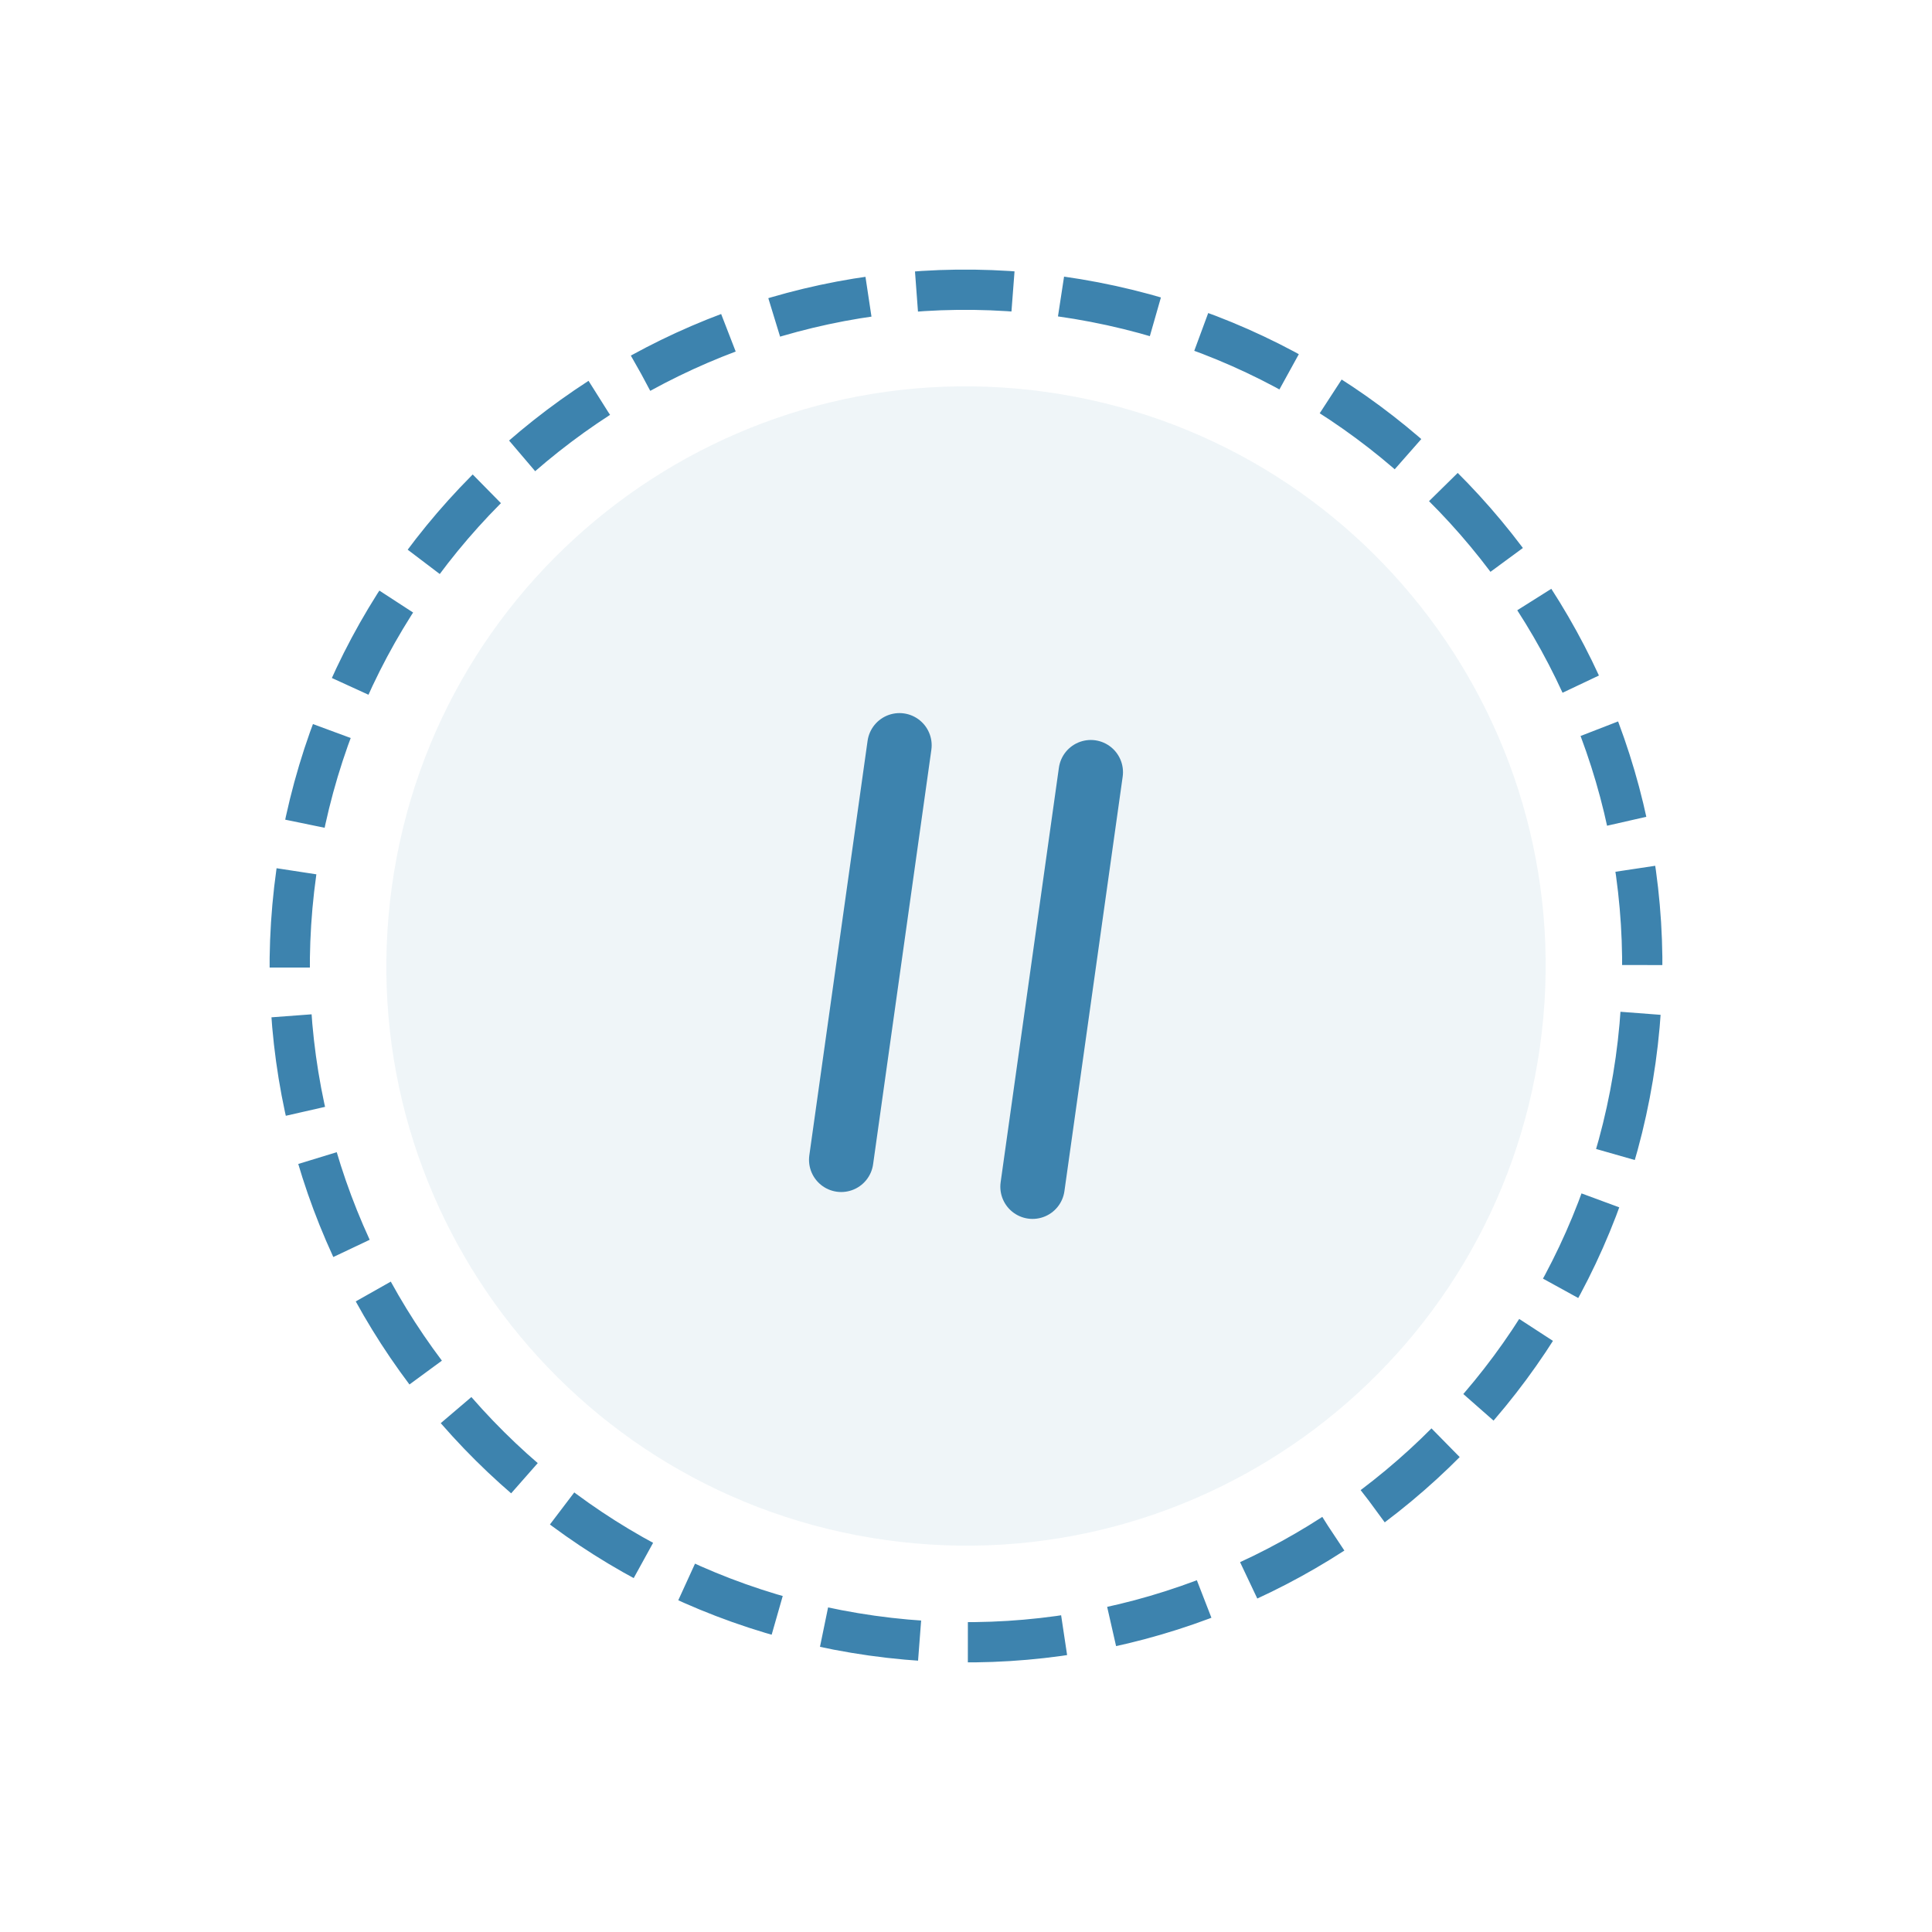
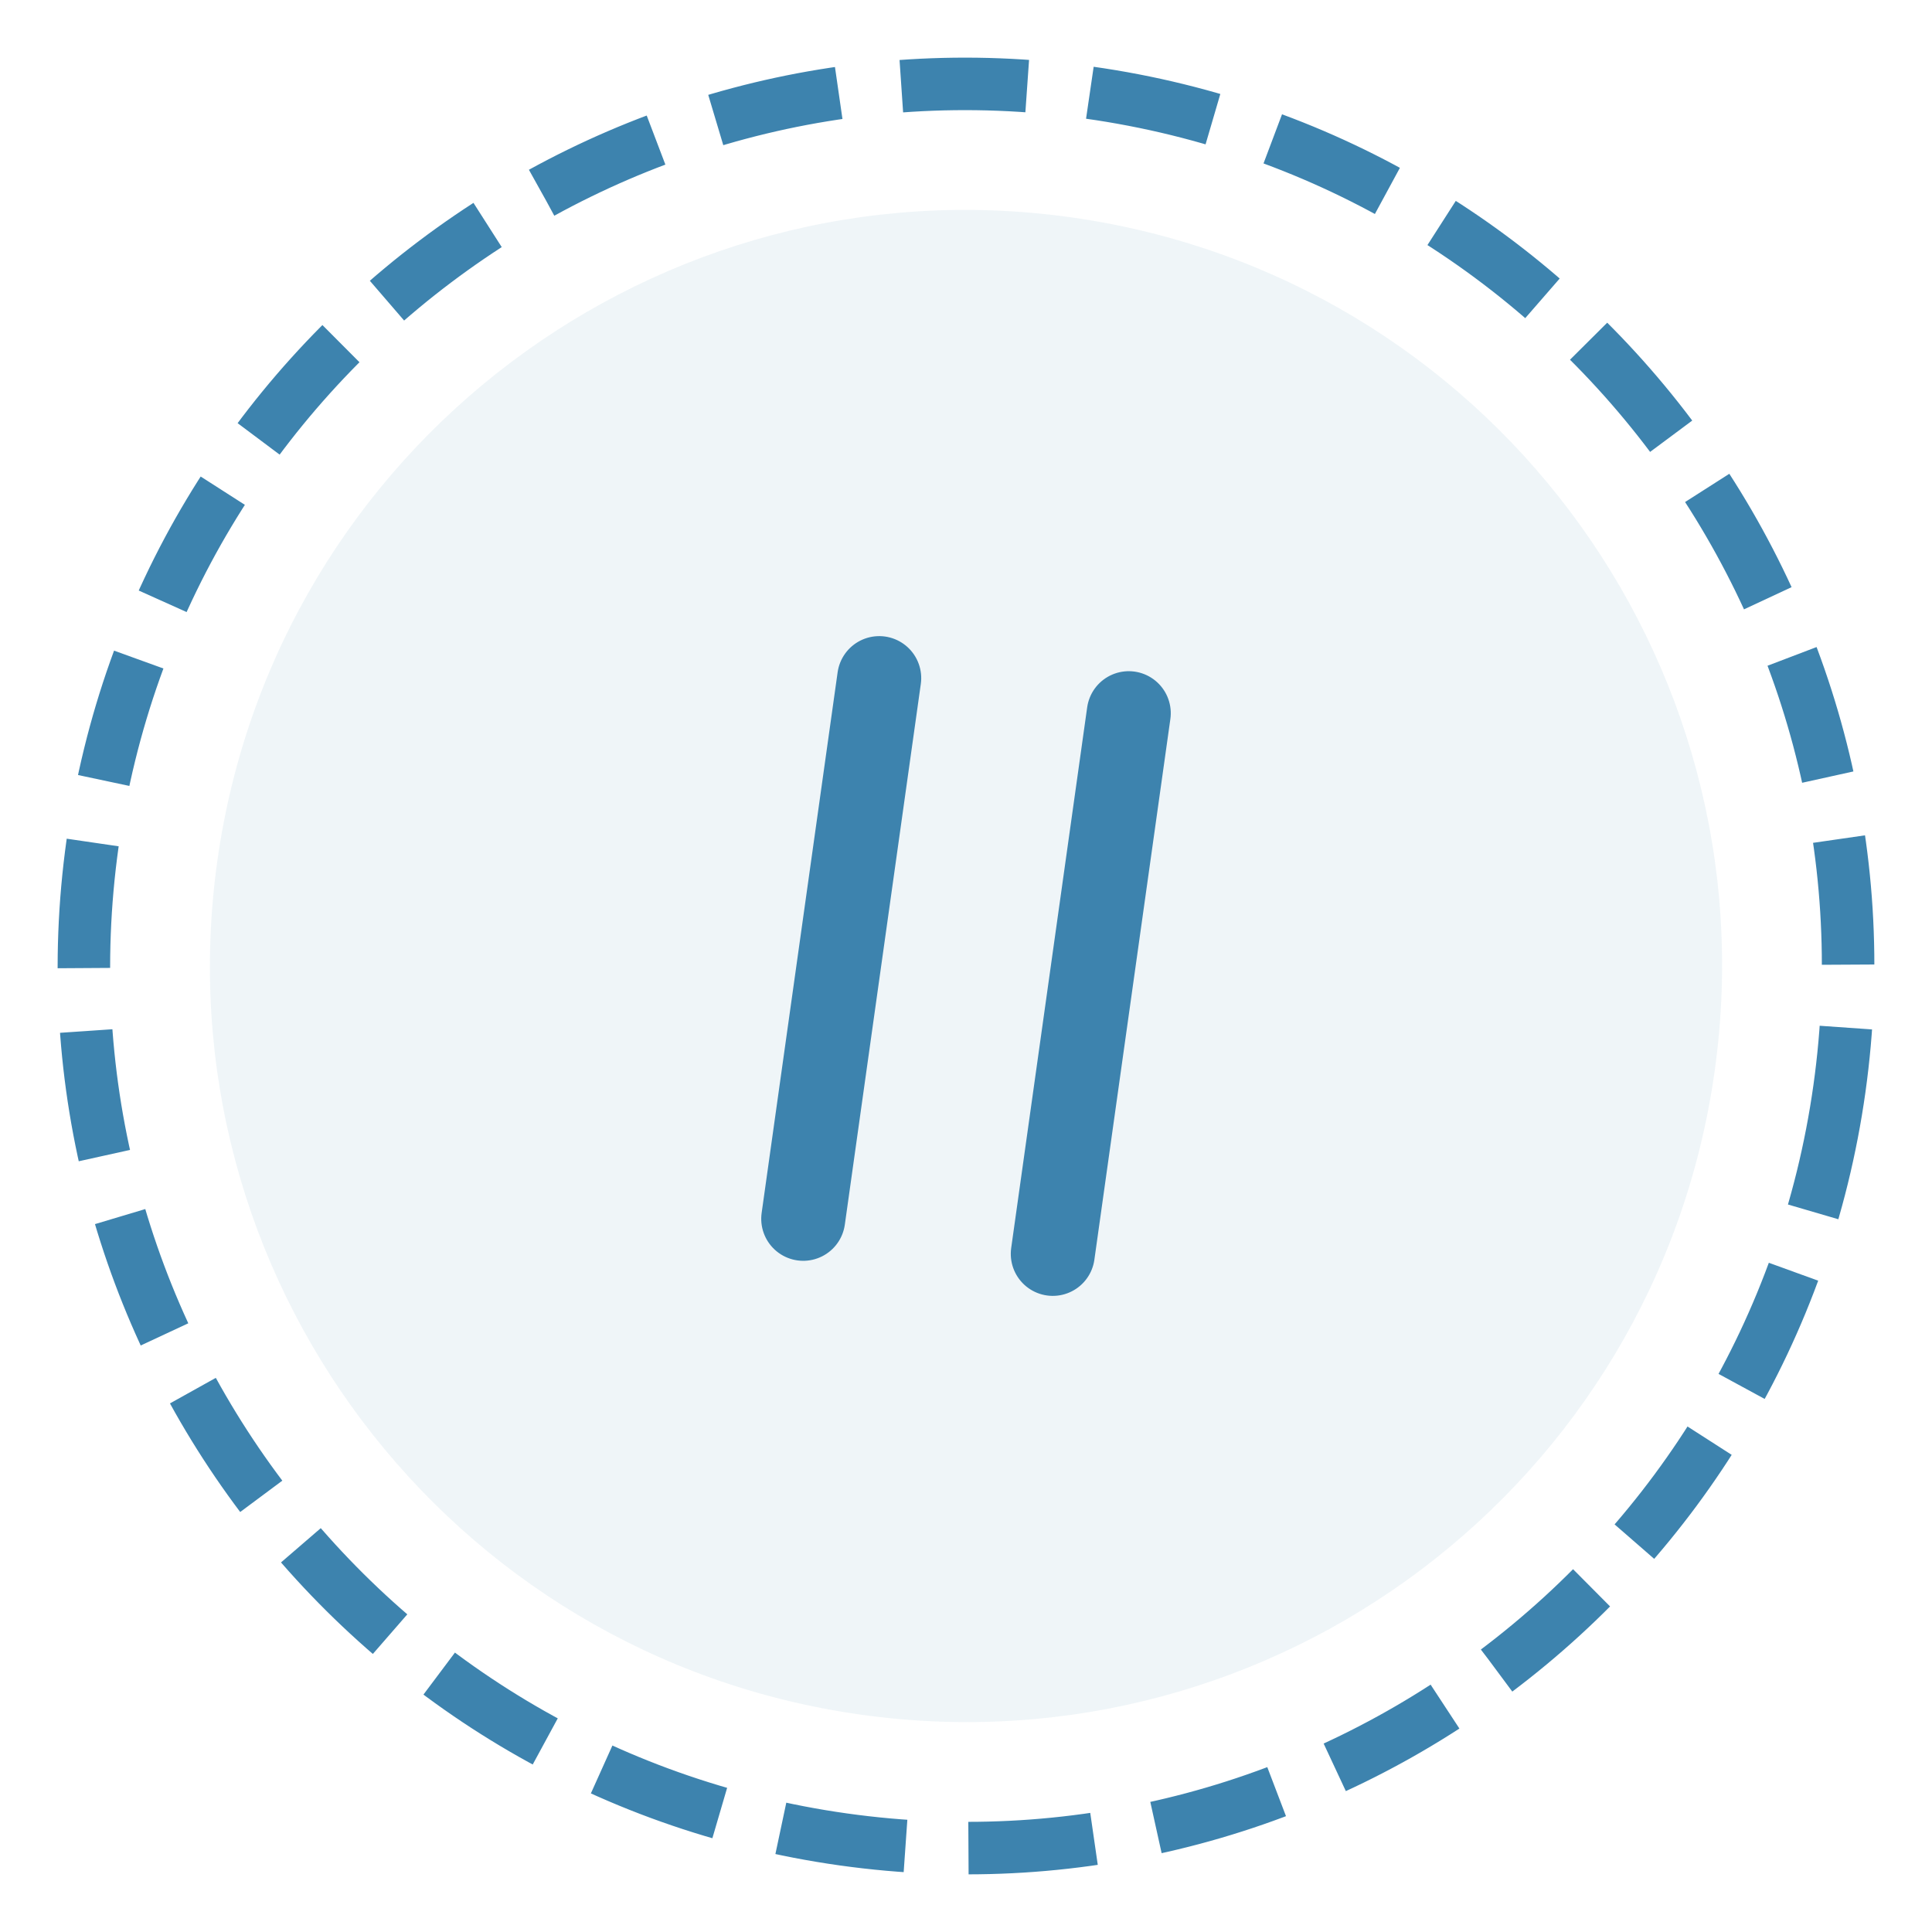
- <svg xmlns="http://www.w3.org/2000/svg" viewBox="0 0 120 120" width="120" height="120">
+ <svg xmlns="http://www.w3.org/2000/svg" viewBox="14 14 92 92" width="92" height="92">
  <g transform="translate(60, 60) rotate(8)">
    <circle cx="0" cy="0" r="42" fill="none" stroke="#3D83AE" stroke-width="2.5" stroke-dasharray="6 3" />
    <circle cx="0" cy="0" r="36" fill="#3D83AE" fill-opacity="0.08" />
    <line x1="-6" y1="-13" x2="-6" y2="13" stroke="#3D83AE" stroke-width="4" stroke-linecap="round" />
    <line x1="6" y1="-13" x2="6" y2="13" stroke="#3D83AE" stroke-width="4" stroke-linecap="round" />
  </g>
</svg>
